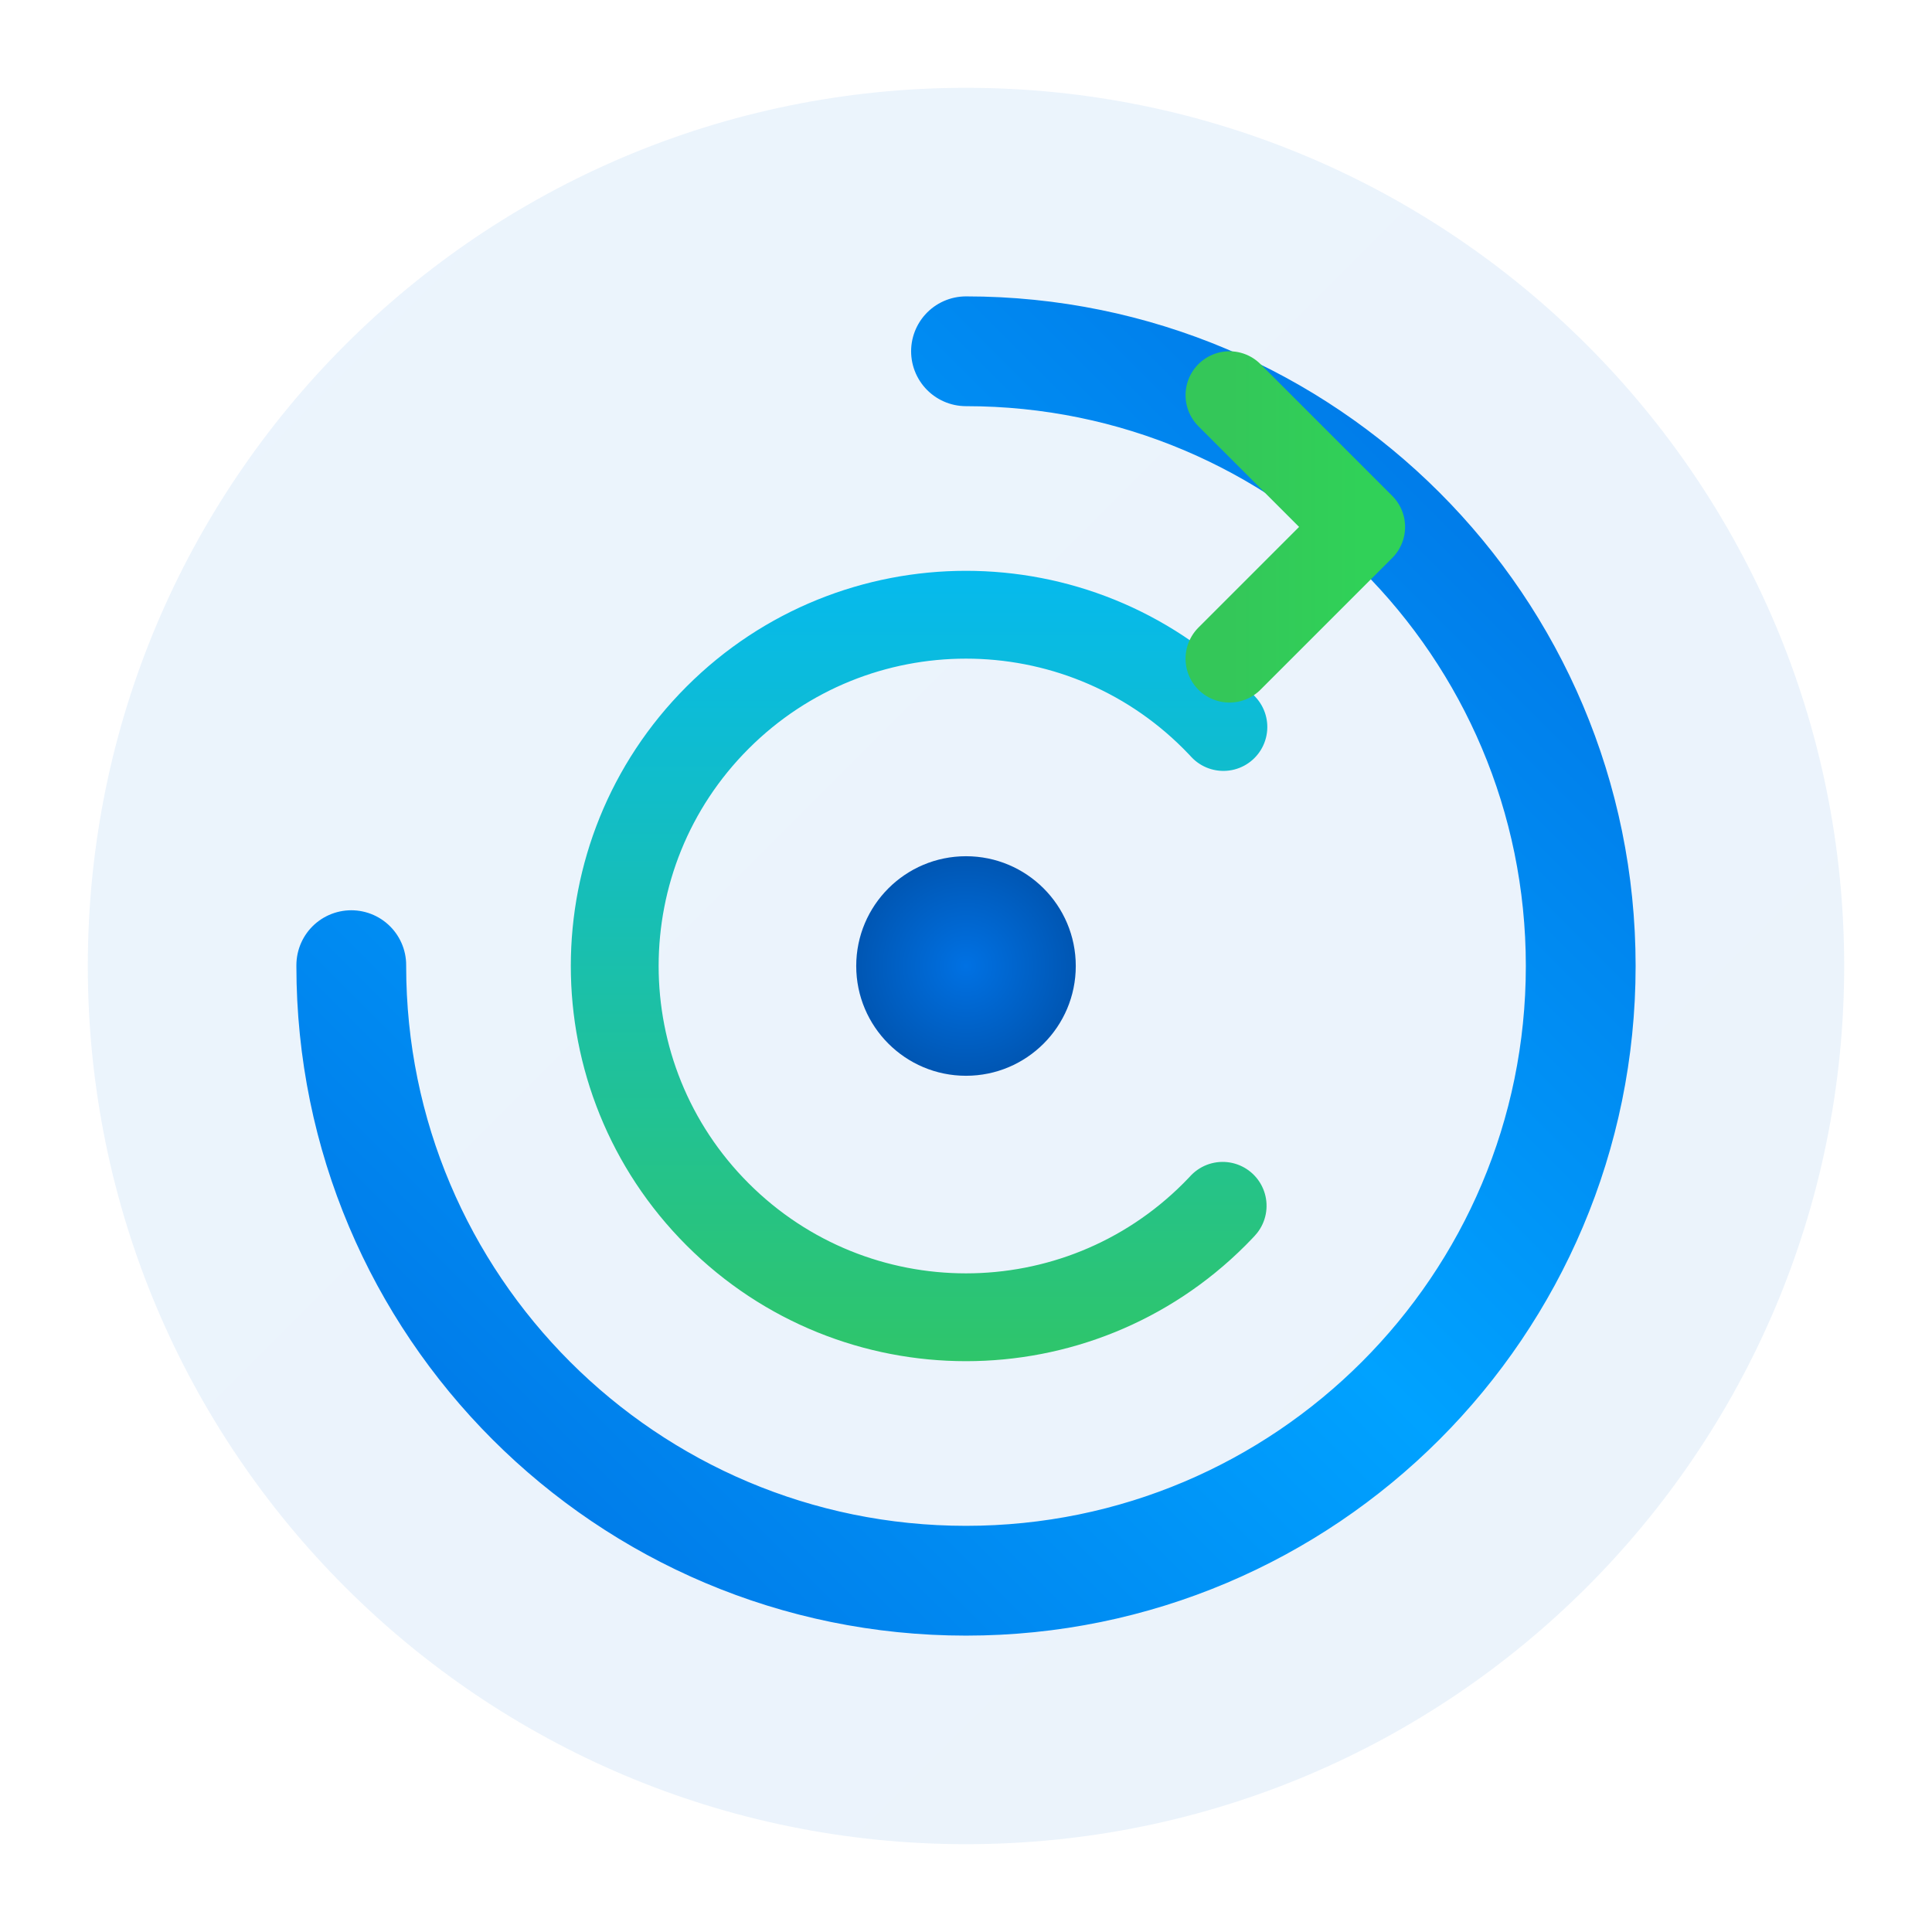
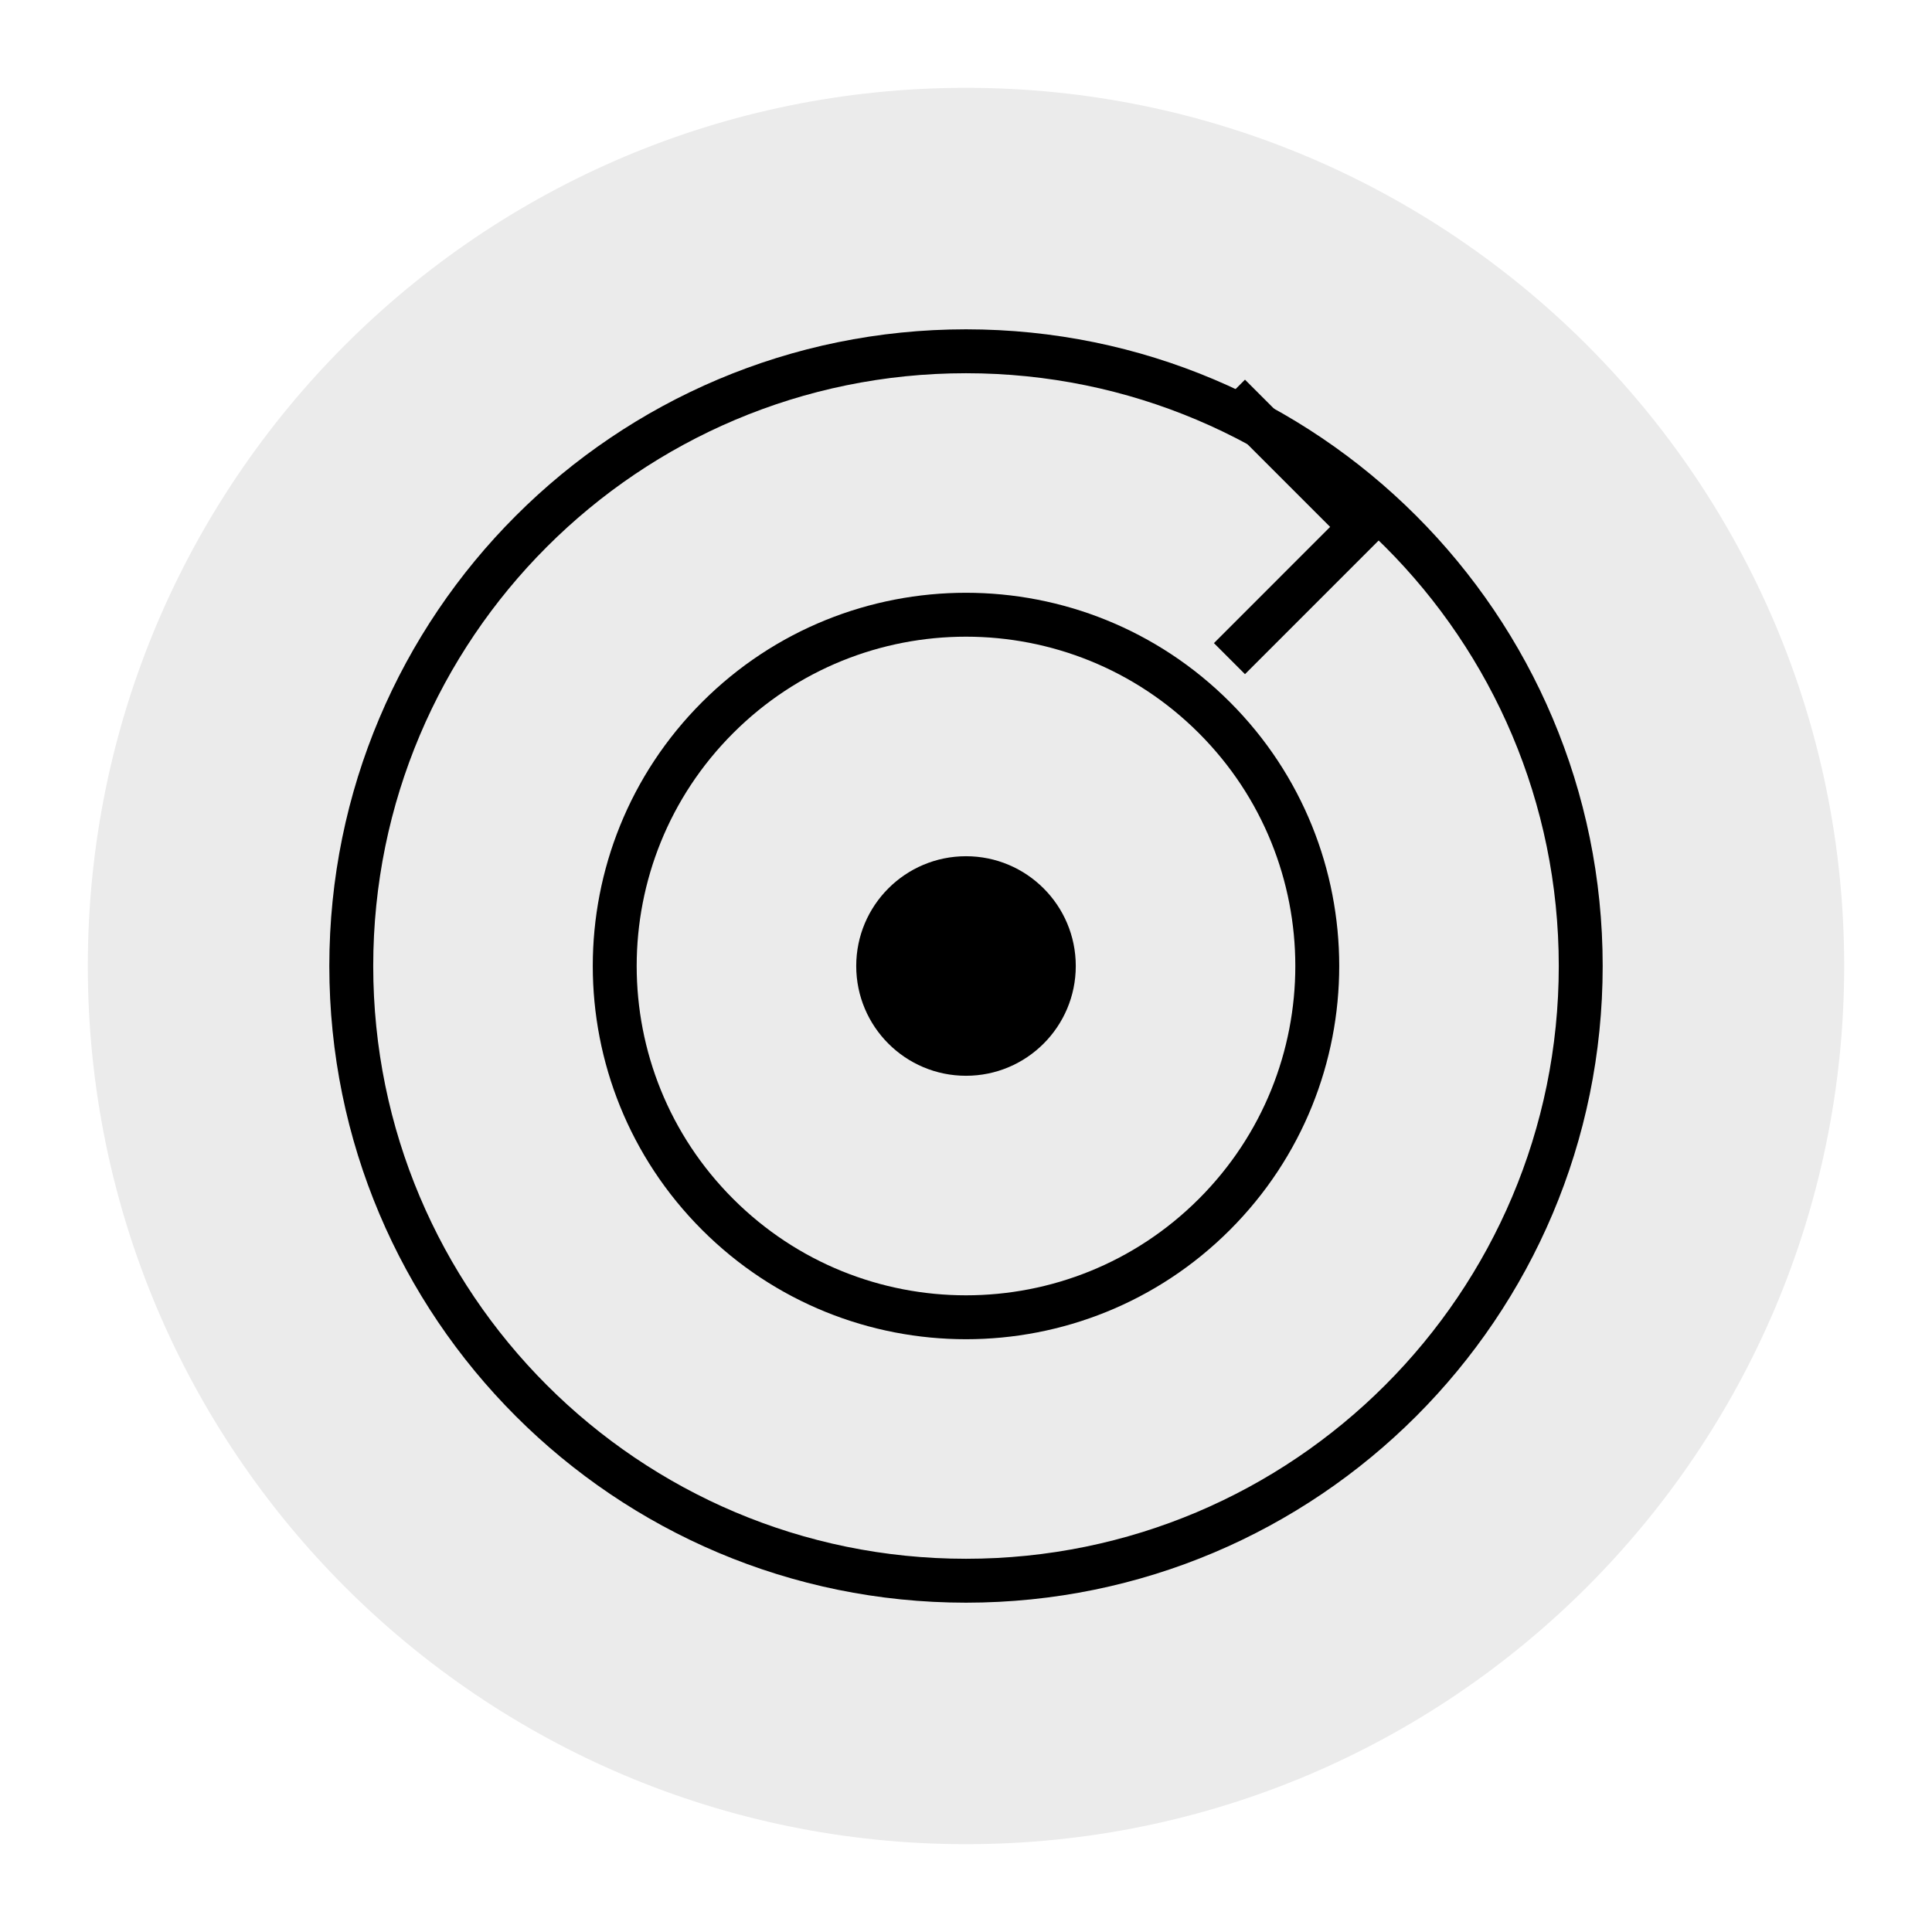
<svg xmlns="http://www.w3.org/2000/svg" viewBox="0 0 44 44" fill="none">
+   {/* Minimalist icon - circular energy flow with perfect geometry */}
  <g>
+     {/* Outer circle - subtle background */}
    <circle cx="22" cy="22" r="20" fill="url(#iconBg)" opacity="0.08" />
-     <circle cx="22" cy="22" r="14" stroke="url(#mainGradient)" stroke-width="2.5" stroke-linecap="round" fill="none" stroke-dasharray="66 22" stroke-dashoffset="0" transform="rotate(-90 22 22)" />
-     <circle cx="22" cy="22" r="8" stroke="url(#innerGradient)" stroke-width="2" stroke-linecap="round" fill="none" stroke-dasharray="38 12" stroke-dashoffset="0" transform="rotate(45 22 22)" />
+     
+     {/* Main icon shape - three-quarter circle representing continuous energy flow */}
+     <circle cx="22" cy="22" r="14" stroke="url(#mainGradient)" strokeWidth="2.5" strokeLinecap="round" fill="none" strokeDasharray="66 22" strokeDashoffset="0" transform="rotate(-90 22 22)" />
+     
+     {/* Inner accent circle - represents core efficiency */}
+     <circle cx="22" cy="22" r="8" stroke="url(#innerGradient)" strokeWidth="2" strokeLinecap="round" fill="none" strokeDasharray="38 12" strokeDashoffset="0" transform="rotate(45 22 22)" />
+     
+     {/* Center dot - focal point */}
    <circle cx="22" cy="22" r="2.5" fill="url(#centerGradient)" />
-     <path d="M 28 15 L 31 12 L 28 9" stroke="url(#accentGradient)" stroke-width="2" stroke-linecap="round" stroke-linejoin="round" fill="none" />
+     
+     {/* Elegant arrow indicator - subtle directional element */}
+     <path d="M 28 15 L 31 12 L 28 9" stroke="url(#accentGradient)" strokeWidth="2" strokeLinecap="round" strokeLinejoin="round" fill="none" />
  </g>
+ 
+   {/* Gradient definitions - Premium and refined */}
  <defs>
+     {/* Icon background - soft blue */}
    <linearGradient id="iconBg" x1="0%" y1="0%" x2="100%" y2="100%">
-       <stop offset="0%" stop-color="#0071e3" />
-       <stop offset="100%" stop-color="#0066cc" />
+       <stop offset="0%" stopColor="#0071e3" />
+       <stop offset="100%" stopColor="#0066cc" />
    </linearGradient>
+     
+     {/* Main gradient - primary brand blue to vibrant cyan */}
    <linearGradient id="mainGradient" x1="0%" y1="0%" x2="100%" y2="100%">
-       <stop offset="0%" stop-color="#0071e3" />
-       <stop offset="50%" stop-color="#00a2ff" />
-       <stop offset="100%" stop-color="#0071e3" />
+       <stop offset="0%" stopColor="#0071e3" />
+       <stop offset="50%" stopColor="#00a2ff" />
+       <stop offset="100%" stopColor="#0071e3" />
    </linearGradient>
+     
+     {/* Inner gradient - blue to green transition */}
    <linearGradient id="innerGradient" x1="0%" y1="0%" x2="100%" y2="100%">
-       <stop offset="0%" stop-color="#00b8ff" />
-       <stop offset="100%" stop-color="#34c759" />
+       <stop offset="0%" stopColor="#00b8ff" />
+       <stop offset="100%" stopColor="#34c759" />
    </linearGradient>
+     
+     {/* Center gradient - bright focal point */}
    <radialGradient id="centerGradient">
-       <stop offset="0%" stop-color="#0071e3" />
-       <stop offset="100%" stop-color="#0056b3" />
+       <stop offset="0%" stopColor="#0071e3" />
+       <stop offset="100%" stopColor="#0056b3" />
    </radialGradient>
+     
+     {/* Accent gradient - green energy indicator */}
    <linearGradient id="accentGradient" x1="0%" y1="0%" x2="100%" y2="0%">
-       <stop offset="0%" stop-color="#34c759" />
-       <stop offset="100%" stop-color="#30d158" />
+       <stop offset="0%" stopColor="#34c759" />
+       <stop offset="100%" stopColor="#30d158" />
    </linearGradient>
  </defs>
</svg>
